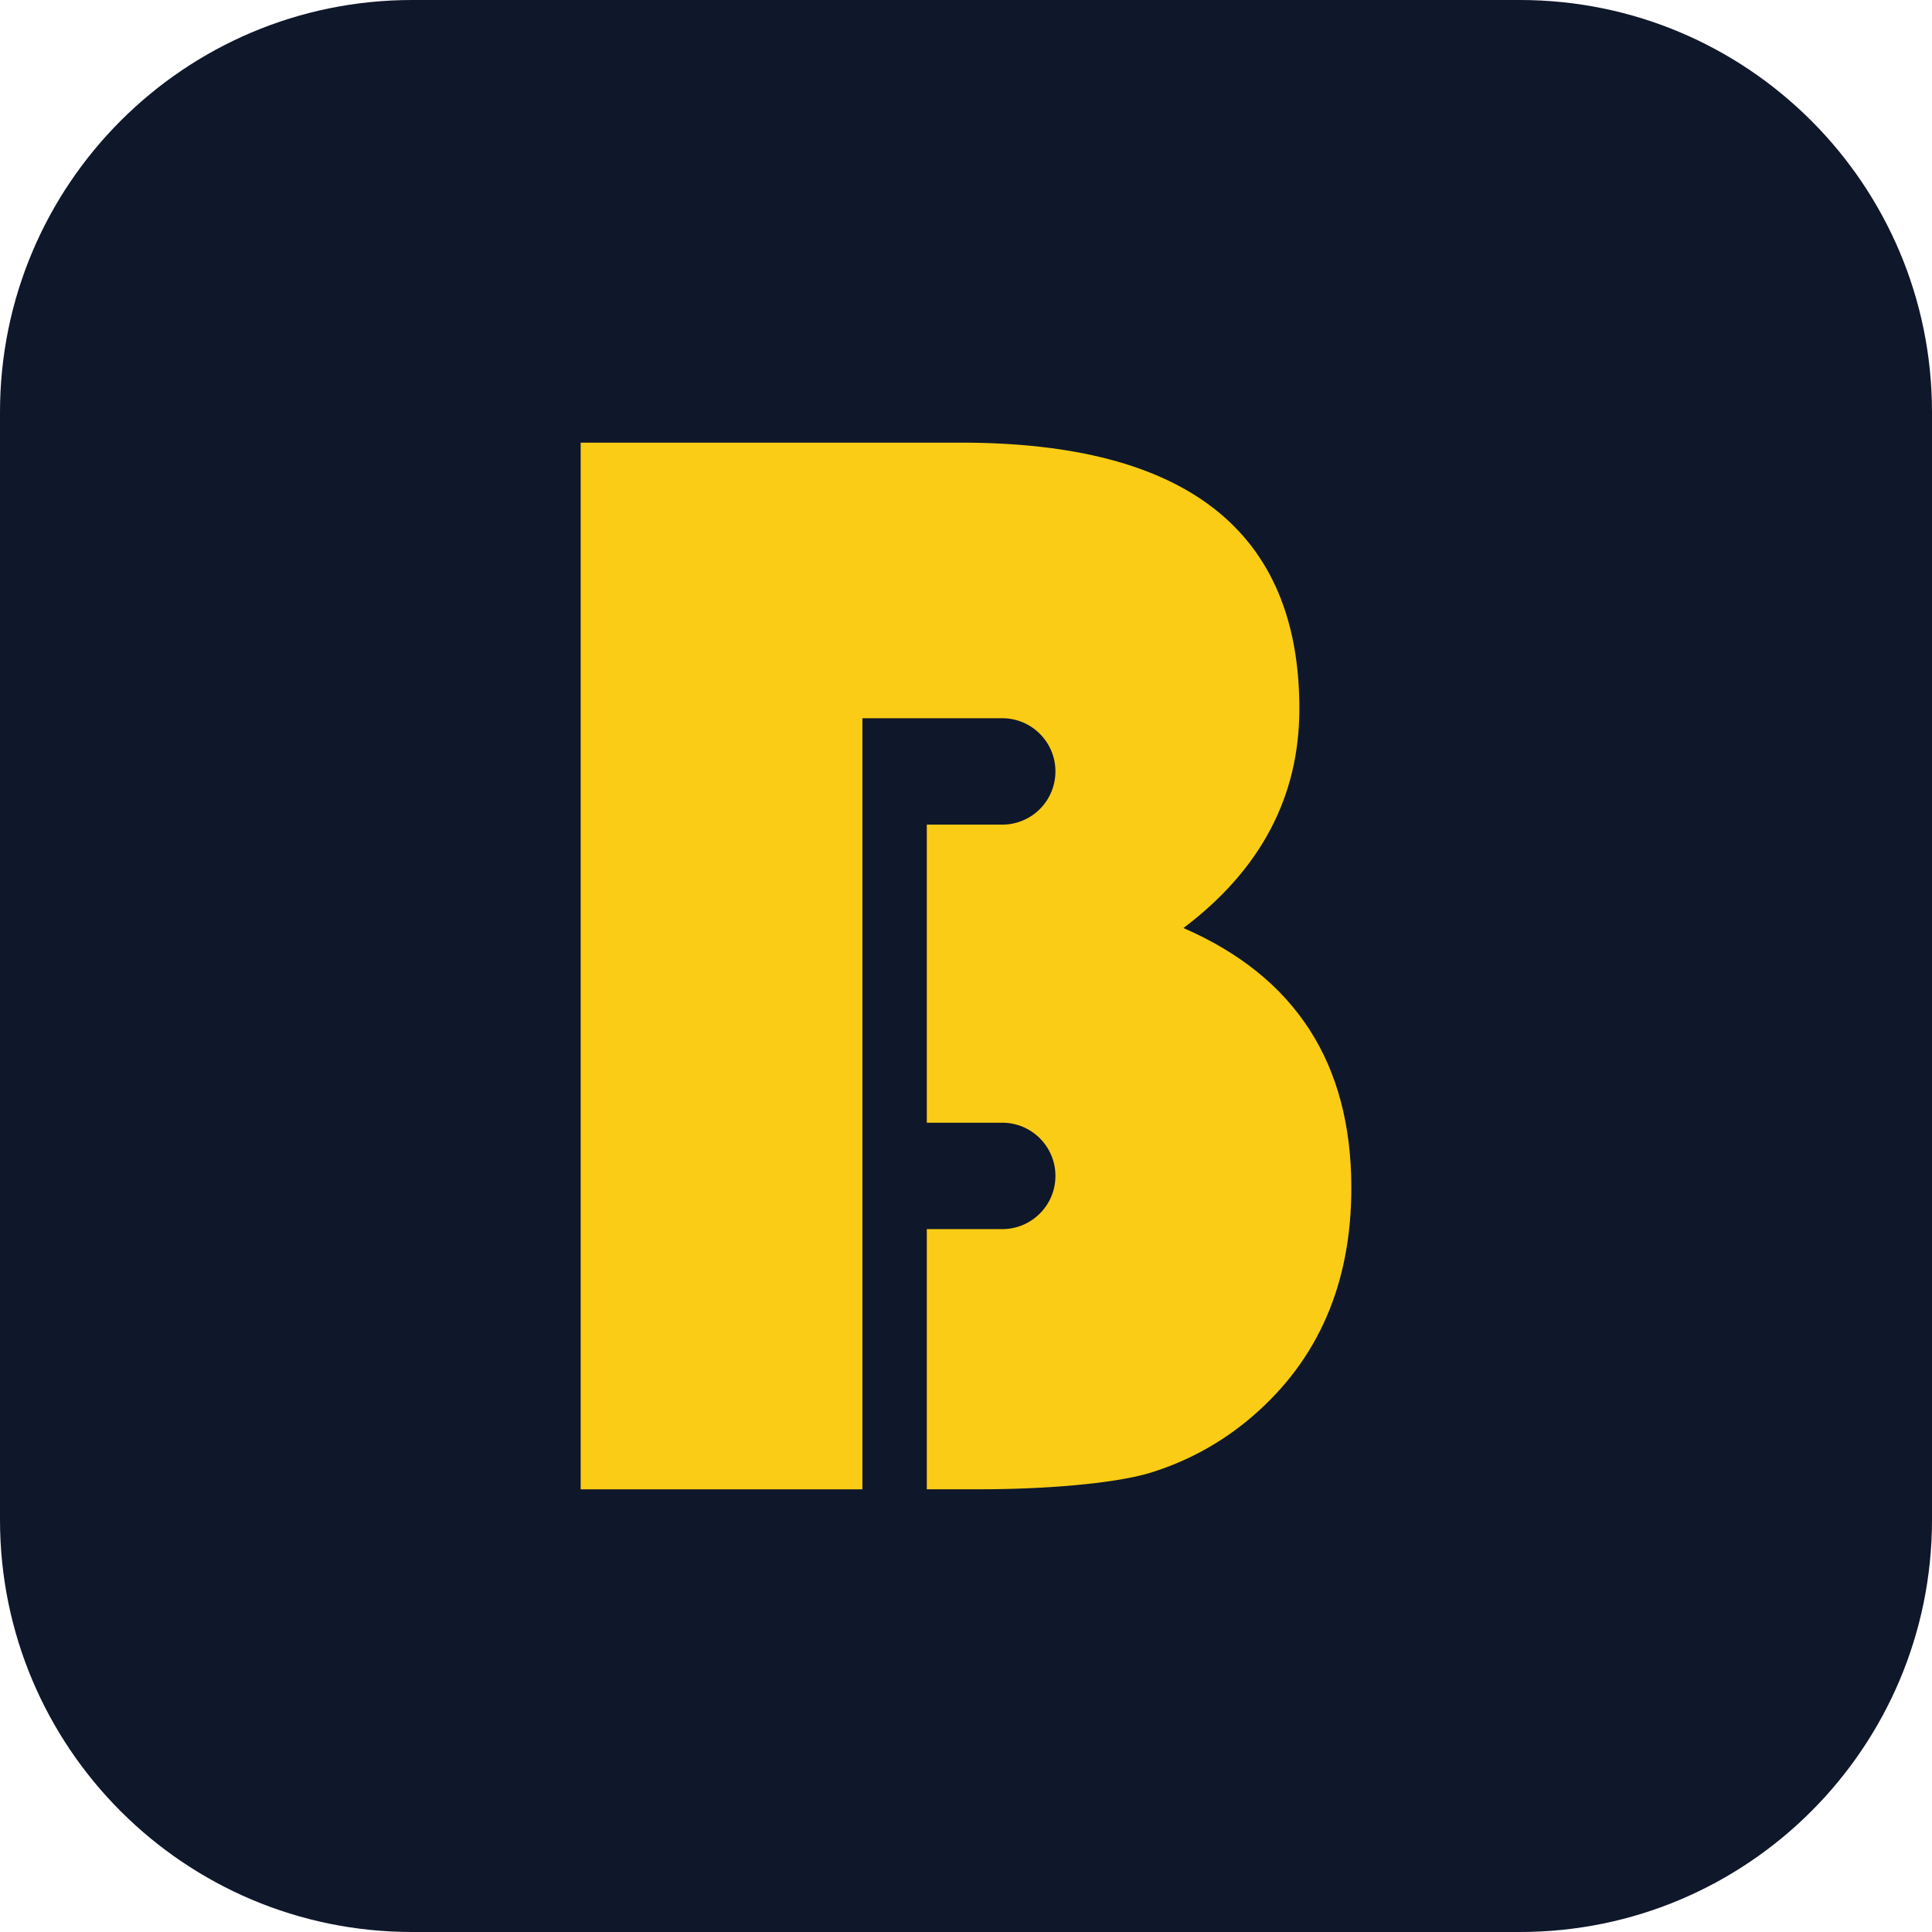
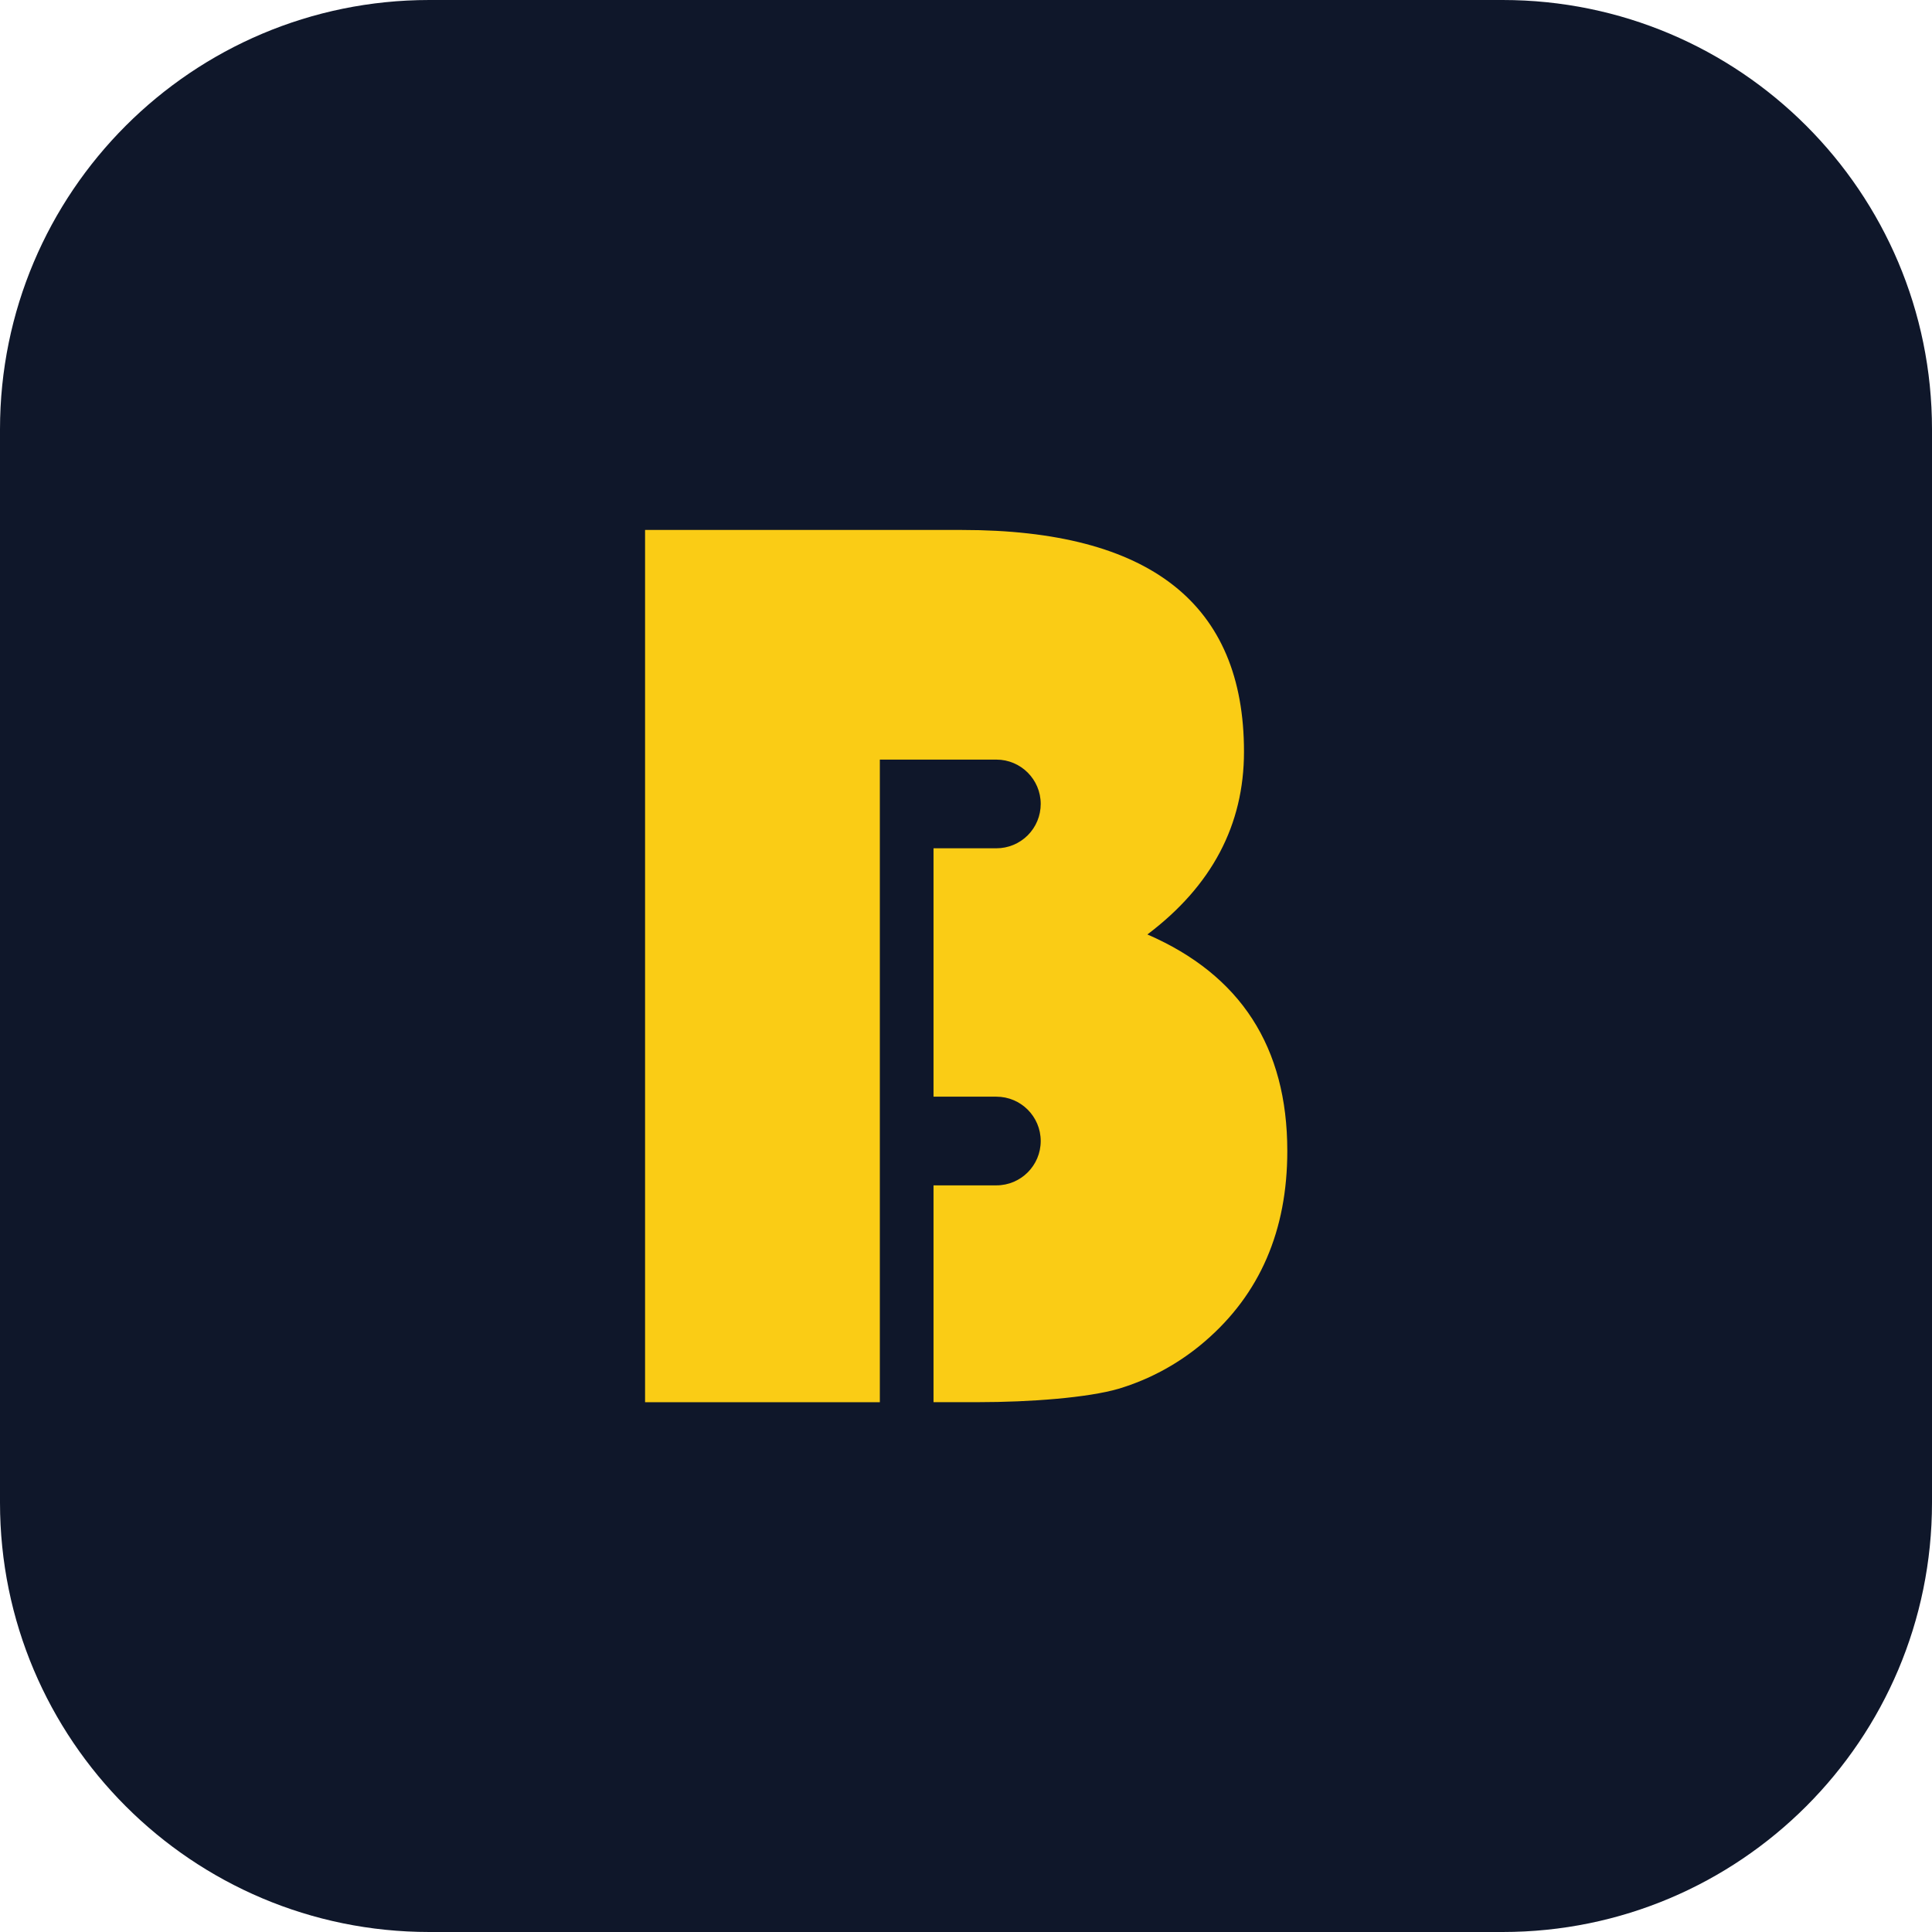
- <svg xmlns="http://www.w3.org/2000/svg" viewBox="0 0 300 300">
-   <rect width="300" height="300" rx="64" fill="#0F172A" />
-   <g transform="translate(150, 150) scale(0.6) translate(-99.725, -135.445)">
-     <path fill="#FACC15" d="M156,125.62q30-22.62,30-56.76Q186,0,98.43,0H0V270.89H72.91V71.32H109.1a13.77,13.77,0,0,1,13.77,13.77h0A13.76,13.76,0,0,1,109.1,98.86H89.58V176H109.1a13.77,13.77,0,1,1,0,27.54H89.58v67.33h13.9c16.13,0,34.05-1.38,43.58-4.16A73.38,73.38,0,0,0,173.85,252q25.6-22,25.6-59.14Q199.45,144.48,156,125.62Z" />
-   </g>
+ <svg xmlns="http://www.w3.org/2000/svg" viewBox="0 0 36 36">
+   <rect width="36" height="36" rx="8" fill="#0f172a" />
+   <path transform="translate(12.02, 9.875) scale(0.06)" fill="#FACC15" d="M156,125.62q30-22.62,30-56.76Q186,0,98.43,0H0V270.89H72.91V71.32H109.1a13.77,13.77,0,0,1,13.77,13.77h0A13.76,13.76,0,0,1,109.1,98.86H89.58V176H109.1a13.77,13.77,0,1,1,0,27.54H89.58v67.33h13.9c16.13,0,34.05-1.38,43.58-4.16A73.38,73.38,0,0,0,173.85,252q25.6-22,25.6-59.14Q199.45,144.48,156,125.62Z" />
</svg>
